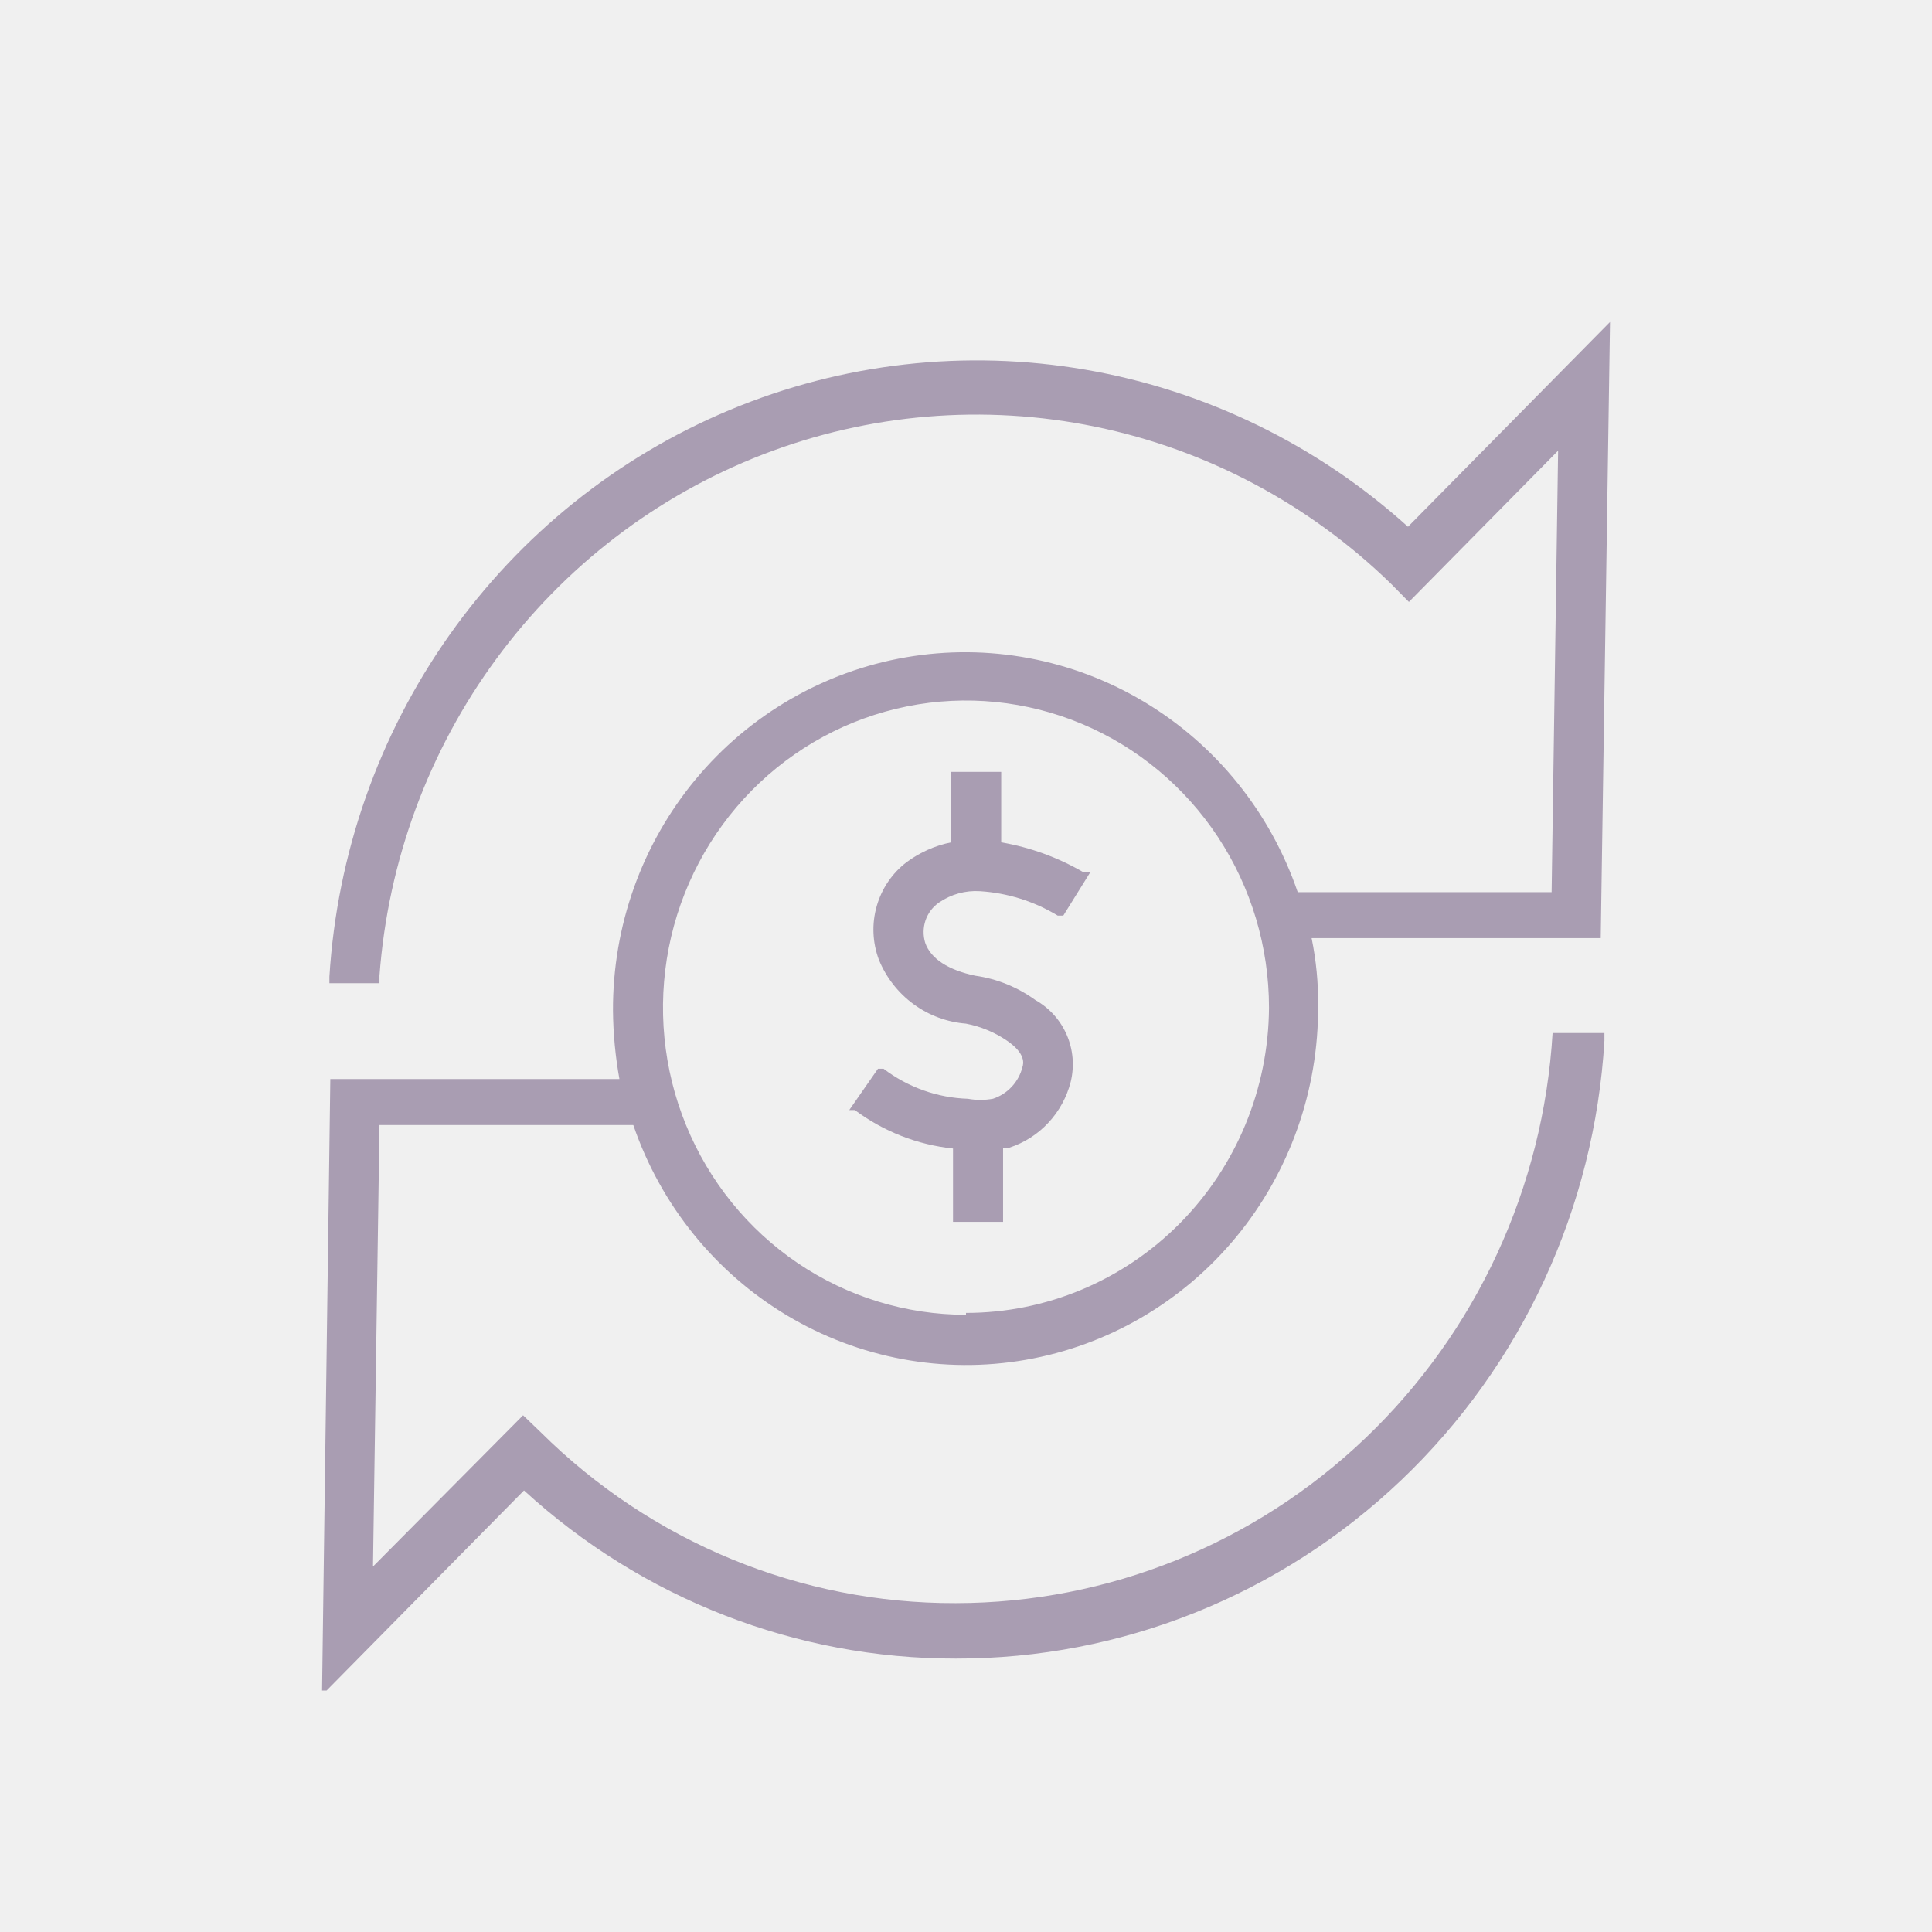
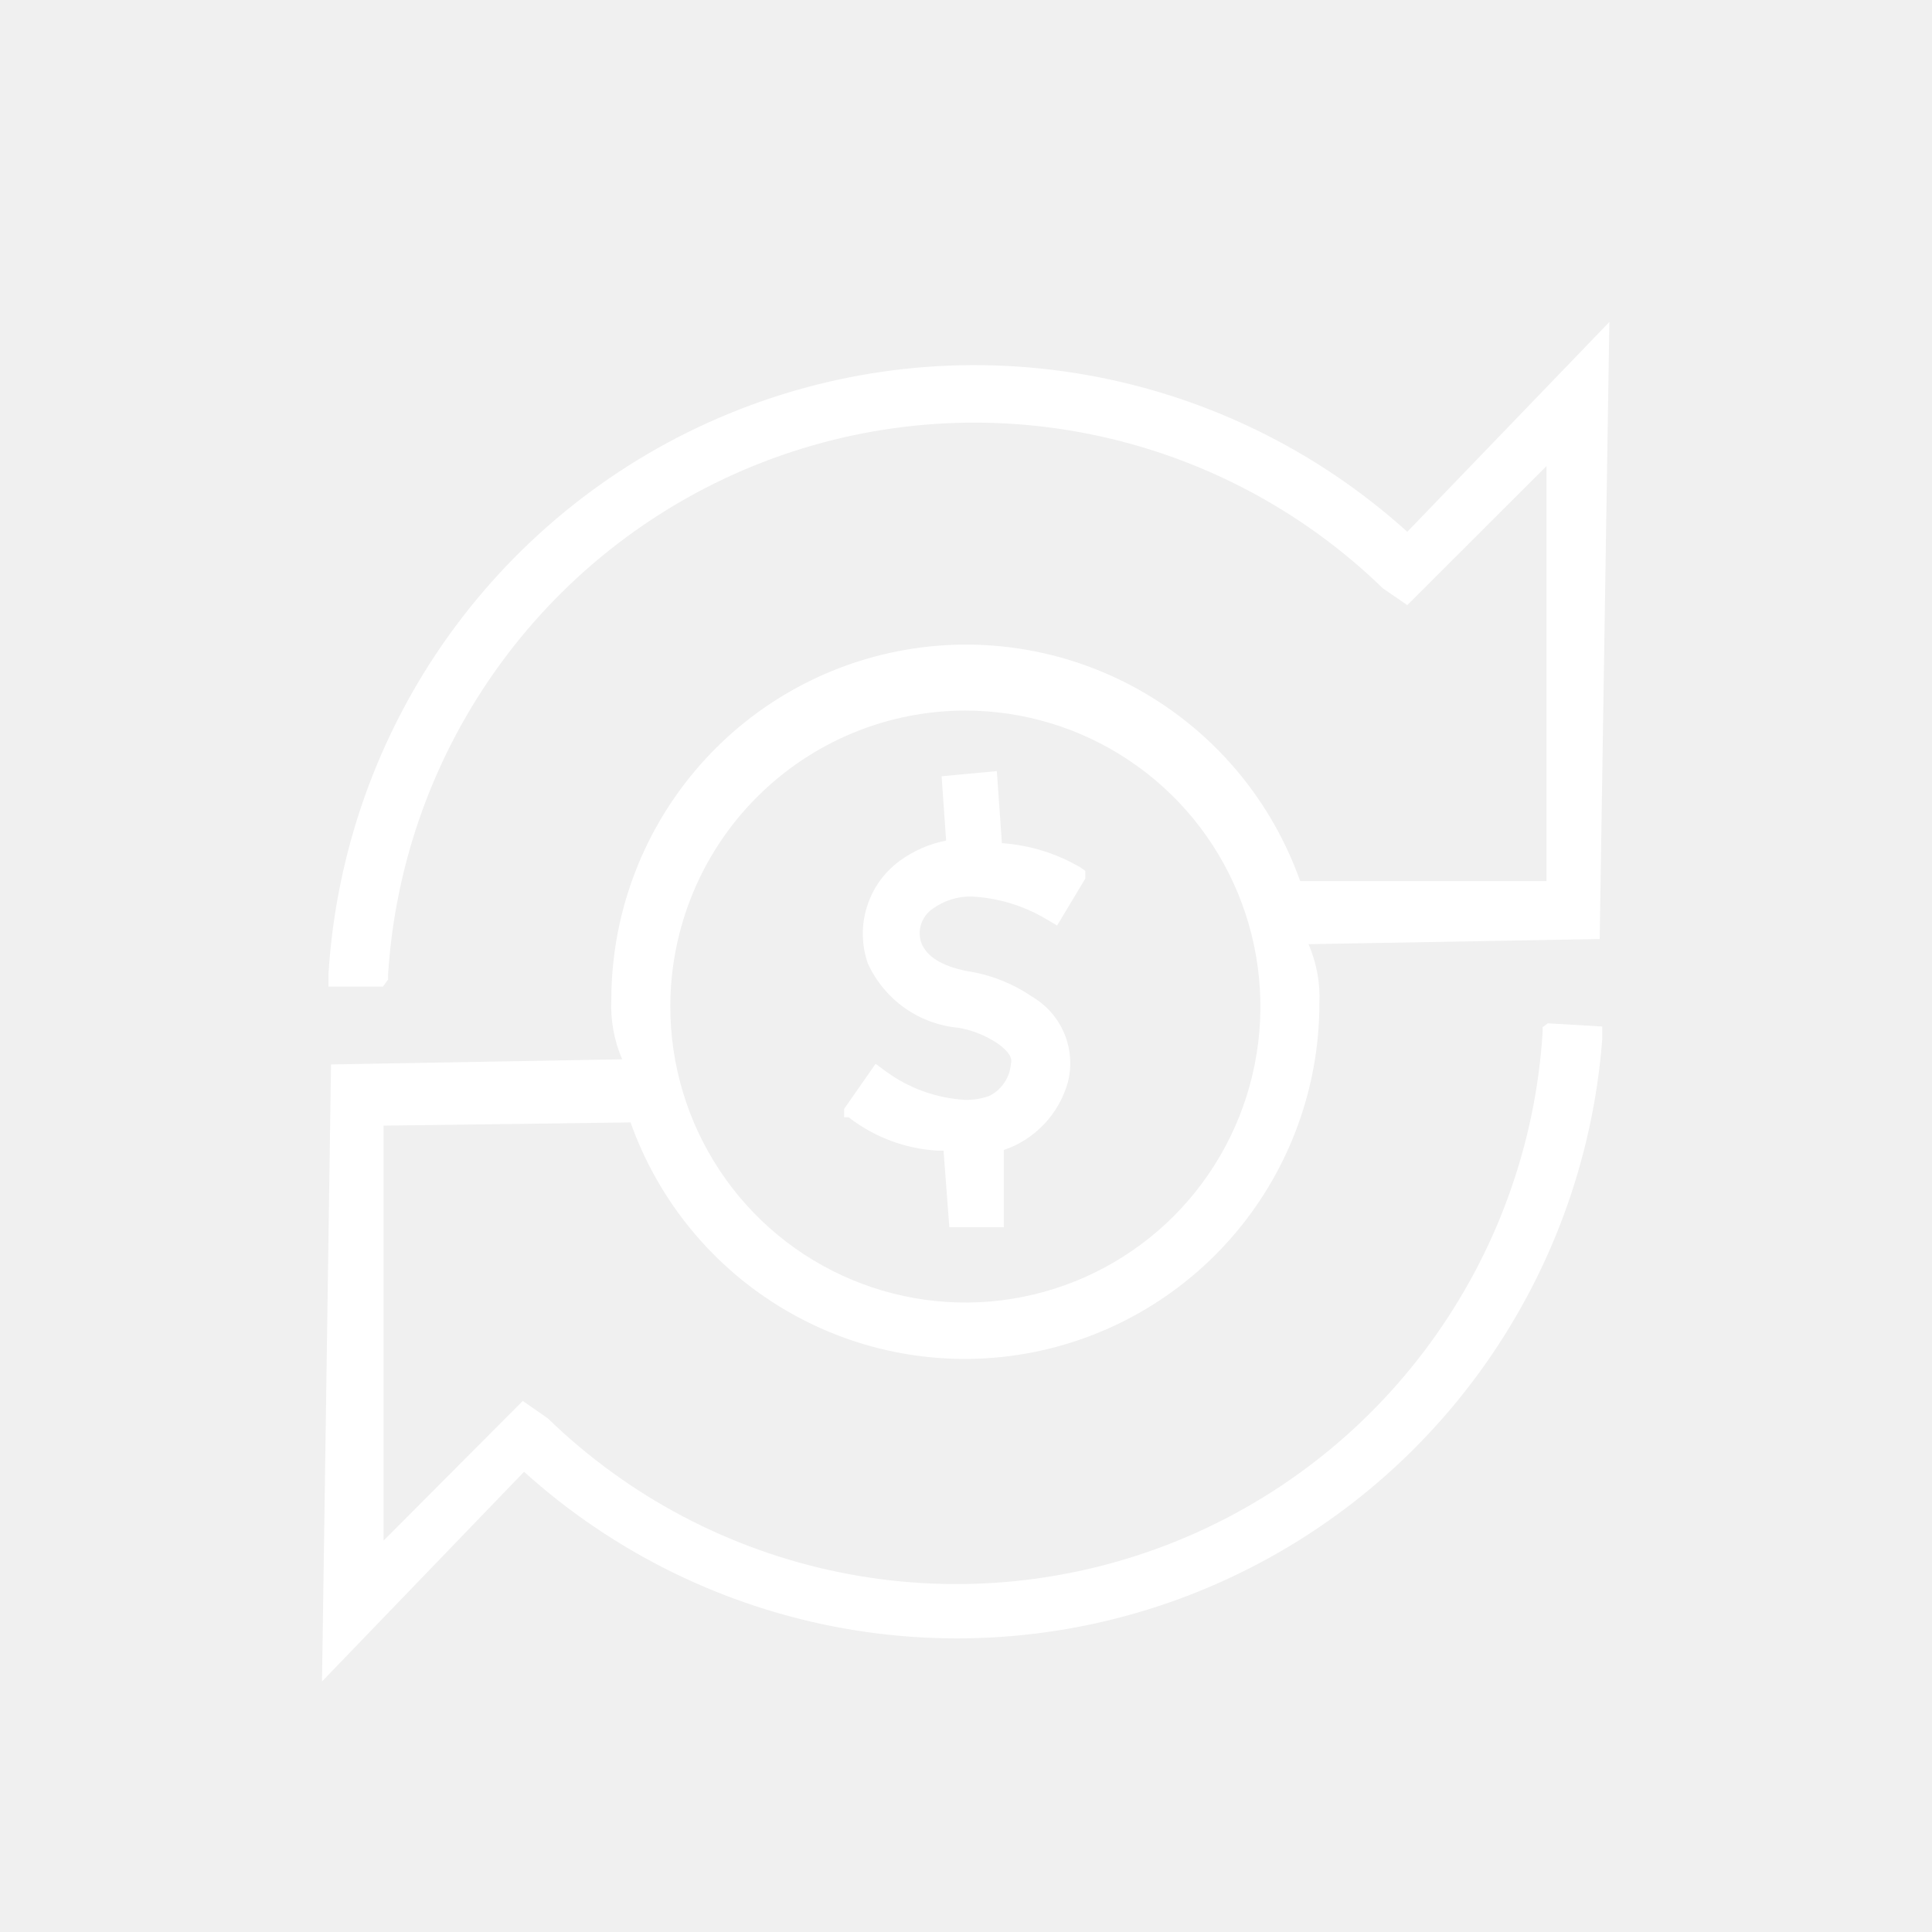
- <svg xmlns="http://www.w3.org/2000/svg" width="36" height="36" viewBox="0 0 36 36" fill="none">
-   <g clip-path="url(#clip0_39_830)">
-     <path d="M28.93 19.249C28.758 22.122 27.512 24.82 25.446 26.794C23.38 28.768 20.649 29.869 17.81 29.872C14.919 29.882 12.14 28.738 10.075 26.687L9.747 26.372L6.95 29.19L7.071 20.964H11.801C12.311 22.453 13.326 23.71 14.664 24.511C16.003 25.312 17.579 25.606 19.111 25.339C20.644 25.072 22.033 24.262 23.031 23.054C24.029 21.845 24.571 20.317 24.561 18.741C24.566 18.318 24.525 17.896 24.44 17.481H29.827L30 6L26.236 9.815C24.543 8.288 22.461 7.274 20.227 6.889C17.993 6.504 15.697 6.763 13.601 7.638C11.506 8.512 9.695 9.965 8.375 11.833C7.055 13.7 6.28 15.906 6.138 18.199V18.321H7.071V18.181C7.23 16.042 7.986 13.993 9.251 12.274C10.515 10.554 12.237 9.234 14.214 8.469C16.191 7.704 18.342 7.525 20.415 7.952C22.489 8.379 24.4 9.396 25.925 10.883L26.253 11.216L29.033 8.398L28.912 16.624H24.181C23.672 15.136 22.659 13.88 21.322 13.079C19.985 12.278 18.411 11.983 16.88 12.248C15.349 12.512 13.96 13.319 12.96 14.524C11.961 15.729 11.416 17.254 11.422 18.829C11.426 19.257 11.466 19.685 11.542 20.106H6.155L6 31.587L9.764 27.772C11.969 29.793 14.837 30.91 17.81 30.905C20.894 30.911 23.863 29.721 26.11 27.58C28.357 25.439 29.711 22.509 29.896 19.389V19.249H28.964H28.93ZM18 24.499C16.883 24.499 15.792 24.164 14.863 23.535C13.935 22.906 13.211 22.012 12.784 20.966C12.356 19.921 12.245 18.77 12.462 17.66C12.68 16.55 13.218 15.53 14.008 14.729C14.797 13.929 15.803 13.384 16.898 13.163C17.994 12.942 19.129 13.056 20.161 13.489C21.192 13.922 22.074 14.656 22.695 15.597C23.315 16.538 23.646 17.644 23.646 18.776C23.637 20.288 23.038 21.735 21.98 22.8C20.922 23.866 19.491 24.464 18 24.464V24.499Z" fill="#A99DB2" />
-     <path d="M18.259 16.606C18.771 16.638 19.269 16.794 19.709 17.061H19.813L20.314 16.256H20.193C19.717 15.978 19.197 15.789 18.656 15.696V14.383H17.724V15.696C17.424 15.756 17.142 15.882 16.895 16.064C16.625 16.269 16.429 16.558 16.336 16.886C16.242 17.214 16.257 17.564 16.377 17.884C16.513 18.215 16.736 18.501 17.023 18.711C17.309 18.921 17.648 19.046 18 19.074C18.272 19.126 18.53 19.233 18.76 19.389C19.122 19.634 19.07 19.826 19.053 19.879C19.019 20.017 18.95 20.145 18.853 20.249C18.756 20.353 18.635 20.431 18.501 20.474C18.346 20.502 18.189 20.502 18.035 20.474C17.466 20.456 16.918 20.26 16.463 19.914H16.36L15.825 20.684H15.928C16.464 21.084 17.096 21.332 17.758 21.401V22.767H18.691V21.384H18.811C19.088 21.293 19.337 21.134 19.536 20.919C19.735 20.705 19.878 20.444 19.951 20.159C20.022 19.867 19.997 19.56 19.878 19.285C19.759 19.009 19.554 18.782 19.295 18.636C18.963 18.395 18.578 18.238 18.173 18.181C17.672 18.076 17.344 17.866 17.24 17.569C17.198 17.432 17.2 17.284 17.246 17.149C17.293 17.013 17.382 16.896 17.499 16.816C17.723 16.663 17.99 16.589 18.259 16.606Z" fill="#A99DB2" />
-   </g>
-   <defs>
-     <clipPath id="clip0_39_830">
-       <rect width="24" height="25.5" fill="white" transform="translate(6 6)" />
-     </clipPath>
-   </defs>
+ <svg xmlns="http://www.w3.org/2000/svg" width="24" height="24" viewBox="0 0 24 24" fill="none">
+   <path d="M19.163 12.76V12.824C19.075 14.219 18.589 15.559 17.765 16.686C16.941 17.814 15.812 18.681 14.513 19.185C13.213 19.689 11.796 19.81 10.431 19.532C9.065 19.255 7.806 18.591 6.805 17.619L6.494 17.403L4.765 19.138V13.983L7.833 13.943C8.181 14.924 8.863 15.75 9.76 16.276C10.656 16.802 11.709 16.994 12.732 16.817C13.755 16.64 14.684 16.106 15.353 15.31C16.022 14.514 16.39 13.506 16.39 12.464C16.402 12.212 16.355 11.96 16.255 11.729L19.872 11.665L19.992 4L17.482 6.606C16.358 5.591 14.972 4.915 13.482 4.655C11.992 4.395 10.46 4.562 9.061 5.136C7.661 5.71 6.451 6.669 5.57 7.901C4.689 9.134 4.173 10.591 4.08 12.104V12.256H4.757L4.821 12.168V12.104C4.91 10.709 5.395 9.369 6.219 8.242C7.043 7.114 8.172 6.247 9.471 5.743C10.771 5.239 12.188 5.118 13.554 5.396C14.919 5.673 16.178 6.337 17.179 7.309L17.482 7.517L19.211 5.79V10.945H16.151C15.803 9.965 15.122 9.139 14.226 8.613C13.331 8.087 12.279 7.895 11.256 8.071C10.233 8.247 9.305 8.779 8.635 9.574C7.965 10.369 7.596 11.375 7.594 12.416C7.582 12.671 7.628 12.925 7.729 13.159L4.112 13.223L4 20.888L6.51 18.283C7.626 19.29 9.002 19.964 10.48 20.228C11.959 20.492 13.482 20.335 14.876 19.775C16.27 19.215 17.481 18.274 18.369 17.06C19.258 15.845 19.79 14.406 19.904 12.904V12.752L19.227 12.712L19.163 12.76ZM11.992 8.827C12.717 8.827 13.426 9.043 14.029 9.448C14.632 9.852 15.102 10.427 15.379 11.099C15.656 11.771 15.728 12.511 15.586 13.224C15.444 13.938 15.094 14.593 14.581 15.107C14.068 15.62 13.414 15.97 12.702 16.111C11.991 16.252 11.254 16.178 10.584 15.898C9.914 15.619 9.342 15.146 8.941 14.541C8.539 13.935 8.325 13.223 8.327 12.496C8.328 12.013 8.424 11.535 8.609 11.09C8.794 10.644 9.065 10.239 9.406 9.899C9.747 9.558 10.152 9.288 10.597 9.104C11.042 8.92 11.519 8.826 12 8.827H11.992Z" fill="white" />
+   <path d="M12.287 13.615C12.192 13.648 12.092 13.665 11.992 13.663C11.632 13.643 11.286 13.518 10.996 13.303L10.877 13.215L10.486 13.775V13.879H10.542C10.861 14.127 11.247 14.271 11.649 14.294H11.721L11.793 15.245H12.47V14.286C12.662 14.221 12.834 14.109 12.973 13.962C13.112 13.814 13.213 13.635 13.267 13.439C13.317 13.236 13.3 13.023 13.218 12.831C13.136 12.639 12.993 12.48 12.813 12.376C12.574 12.214 12.301 12.107 12.016 12.064C11.697 12.001 11.506 11.881 11.442 11.705C11.418 11.629 11.419 11.548 11.445 11.473C11.471 11.398 11.52 11.334 11.586 11.289C11.727 11.187 11.898 11.133 12.072 11.137C12.398 11.154 12.715 11.25 12.996 11.417L13.132 11.497L13.482 10.914V10.818L13.426 10.778C13.127 10.602 12.792 10.498 12.446 10.474L12.383 9.579L11.697 9.643L11.753 10.442C11.543 10.483 11.344 10.57 11.171 10.698C10.979 10.84 10.838 11.04 10.768 11.269C10.697 11.497 10.702 11.743 10.781 11.969C10.882 12.19 11.04 12.381 11.239 12.522C11.438 12.662 11.67 12.747 11.912 12.768C12.083 12.799 12.245 12.864 12.39 12.96C12.59 13.103 12.566 13.183 12.558 13.215C12.551 13.3 12.523 13.381 12.475 13.451C12.428 13.521 12.363 13.578 12.287 13.615Z" fill="white" />
</svg>
